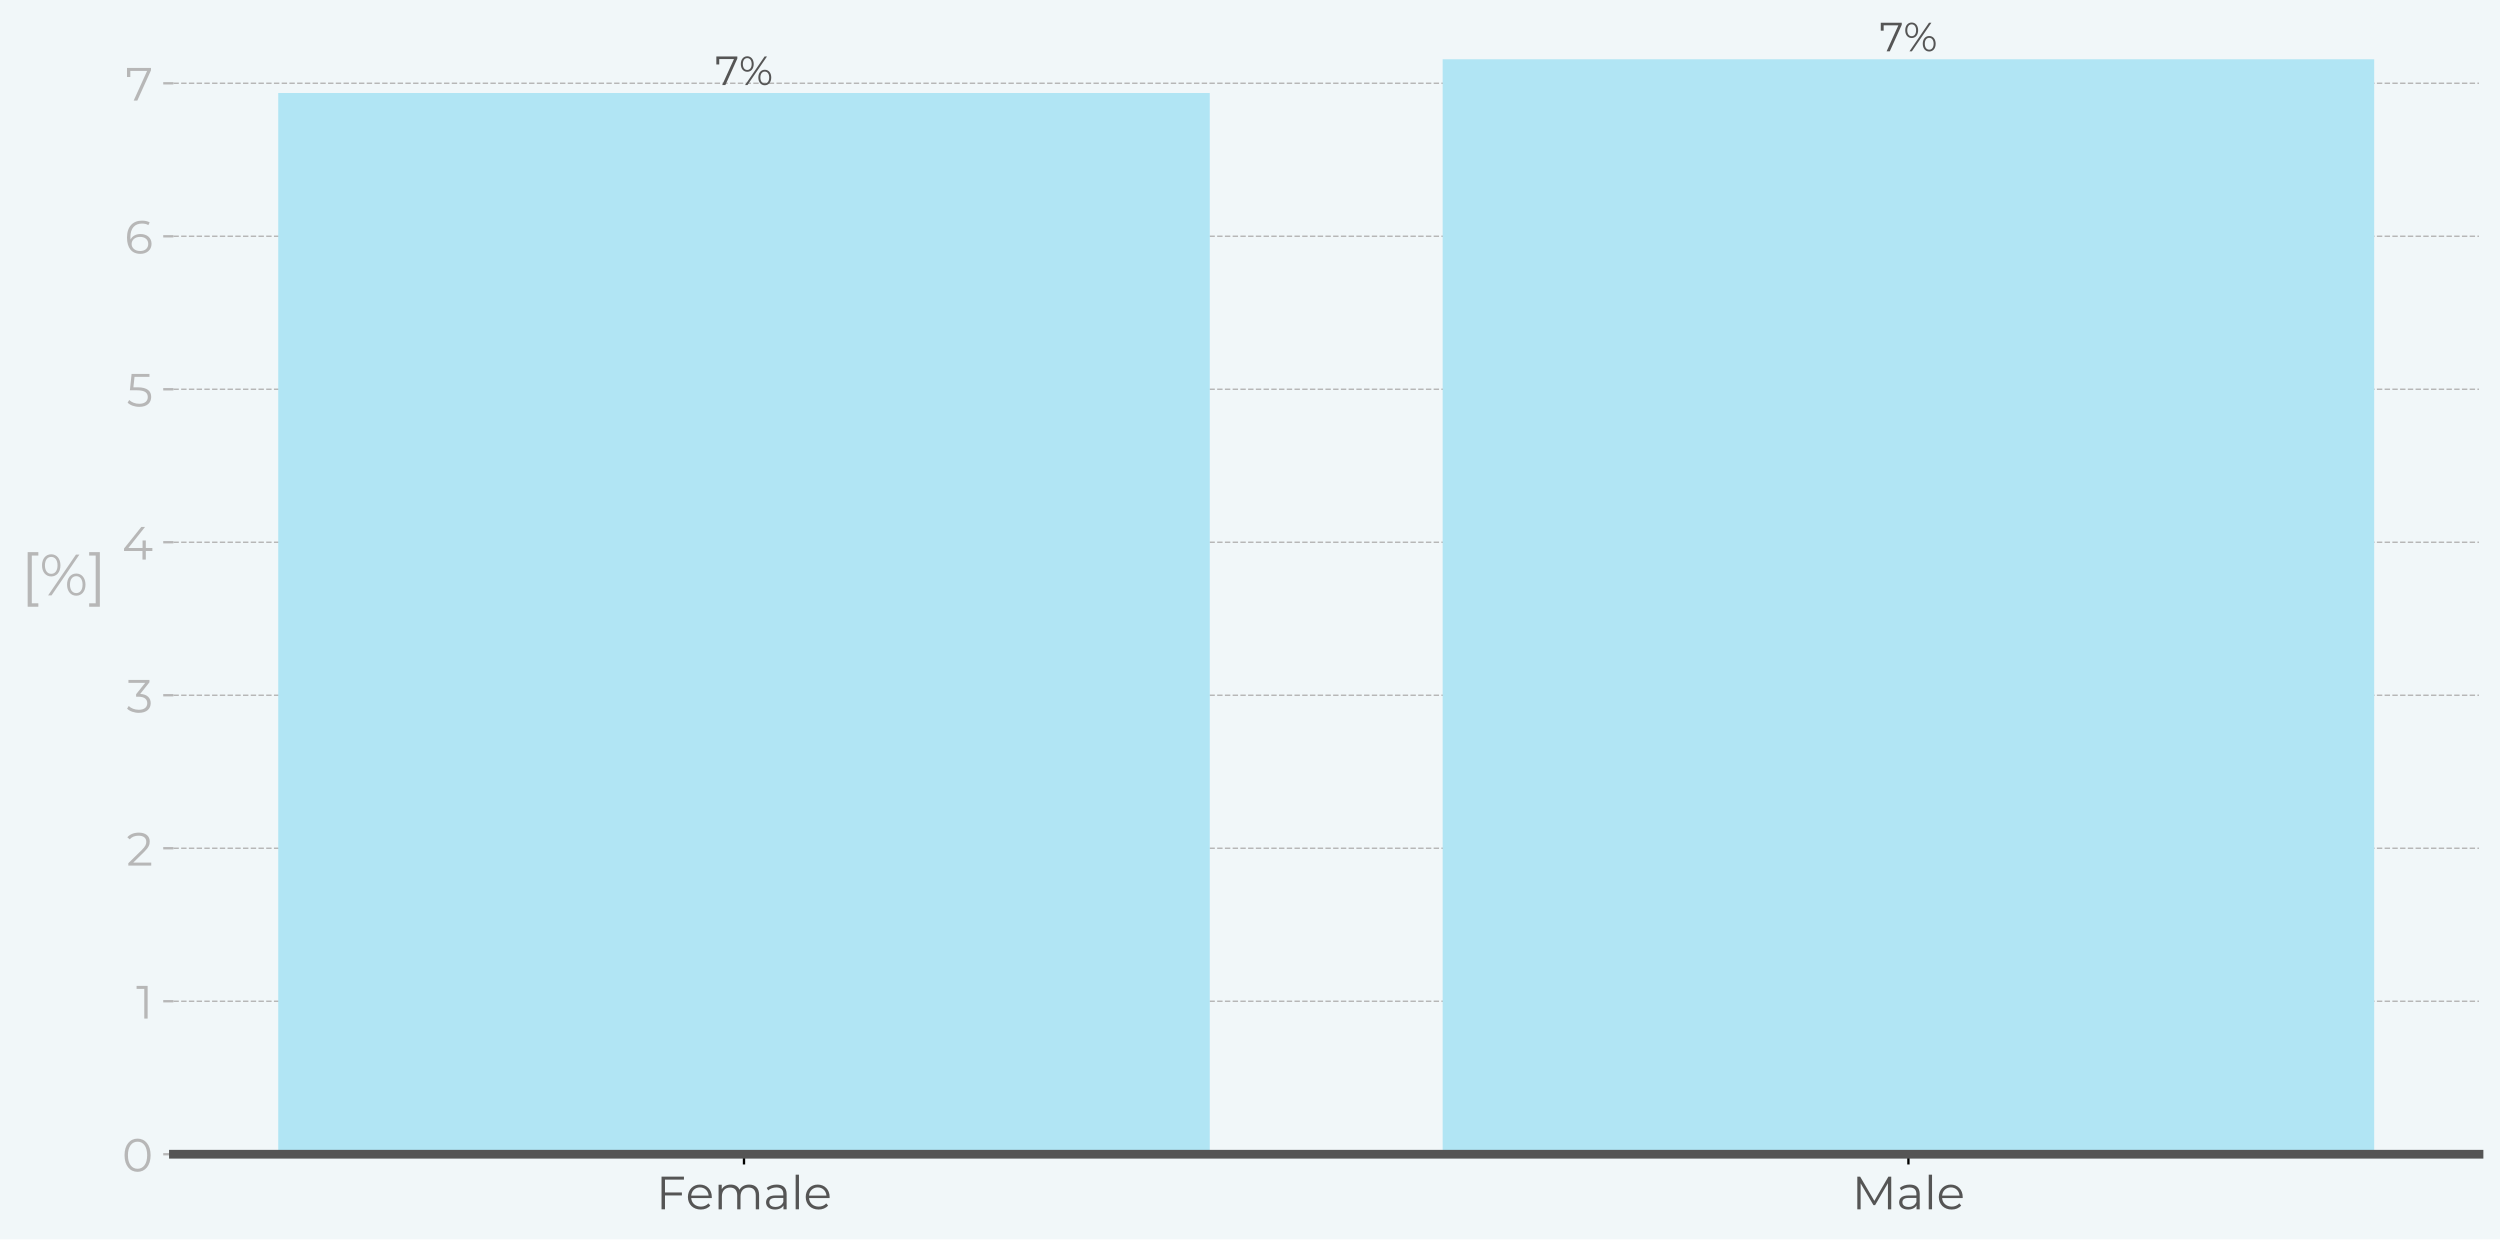
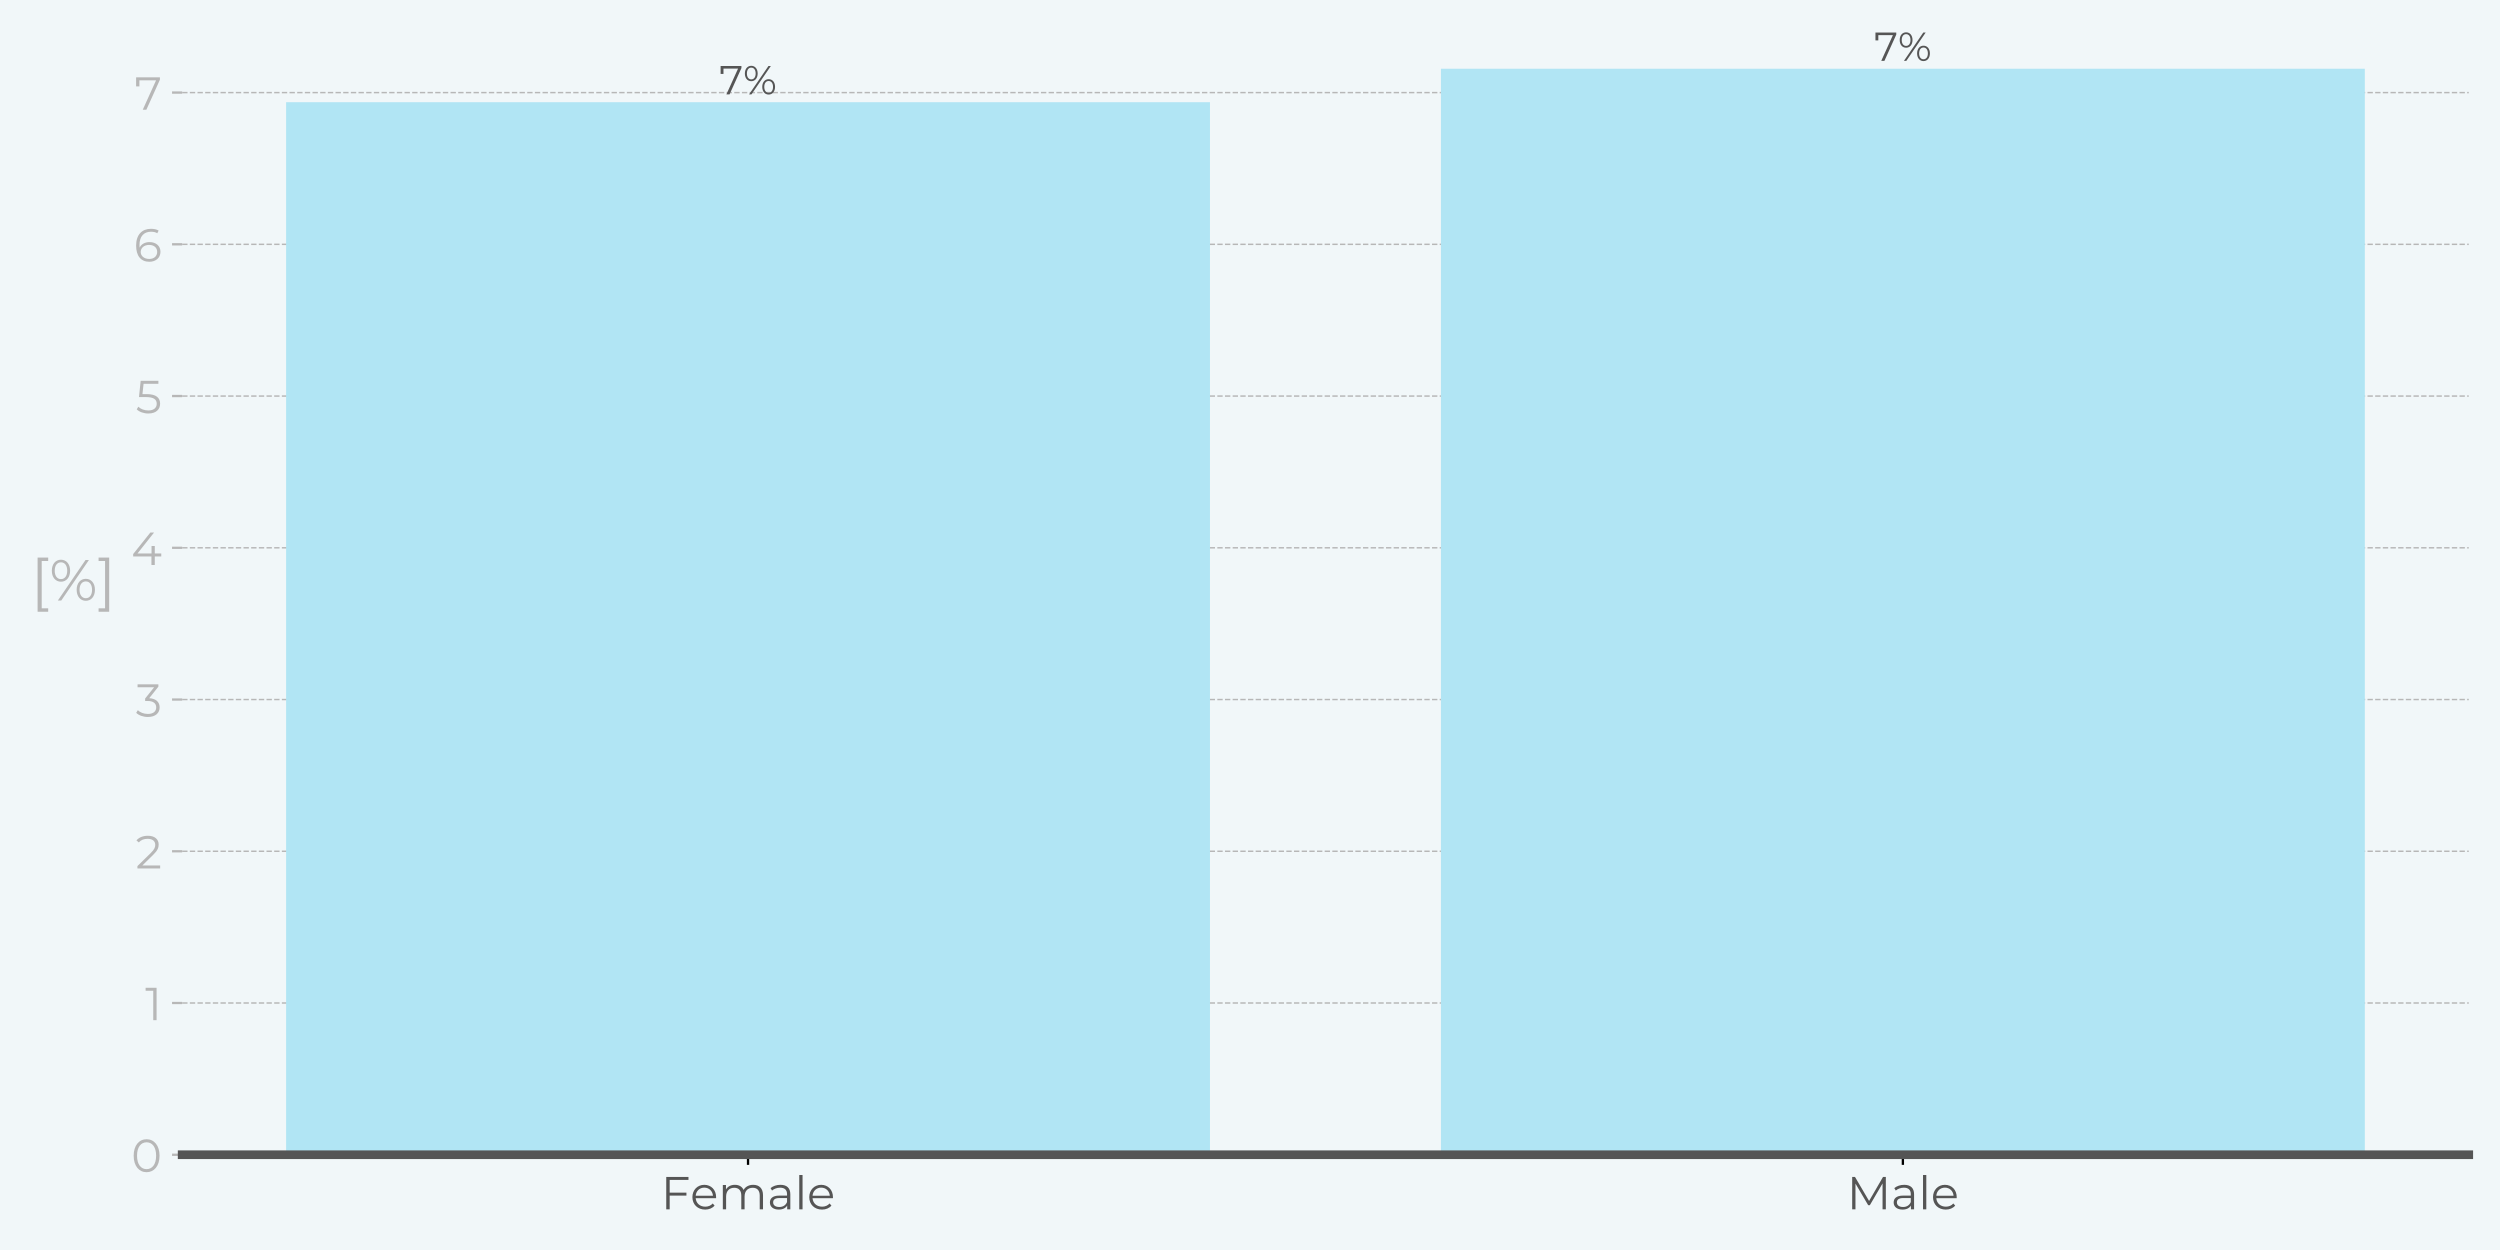
- <svg xmlns="http://www.w3.org/2000/svg" xmlns:xlink="http://www.w3.org/1999/xlink" width="856.888pt" height="424.803pt" viewBox="0 0 856.888 424.803" version="1.1">
+ <svg xmlns="http://www.w3.org/2000/svg" xmlns:xlink="http://www.w3.org/1999/xlink" width="864pt" height="432pt" viewBox="0 0 864 432" version="1.1">
  <defs>
    <style type="text/css">*{stroke-linejoin: round; stroke-linecap: butt}</style>
  </defs>
  <g id="figure_1">
    <g id="patch_1">
-       <path d="M 0 424.803  L 856.888 424.803  L 856.888 0  L 0 0  z " style="fill: #f1f7f9" />
+       <path d="M 0 432  L 864 432  L 864 0  L 0 0  z " style="fill: #f1f7f9" />
    </g>
    <g id="axes_1">
      <g id="patch_2">
-         <path d="M 59.443 395.625  L 849.688 395.625  L 849.688 20.305  L 59.443 20.305  z " style="fill: #f1f7f9" />
+         <path d="M 62.955 399.08  L 853.2 399.08  L 853.2 23.76  L 62.955 23.76  z " style="fill: #f1f7f9" />
      </g>
      <g id="matplotlib.axis_1">
        <g id="xtick_1">
          <g id="line2d_1">
            <defs>
-               <path id="md855f634a2" d="M 0 0  L 0 3.5  " style="stroke: #000000; stroke-width: 0.8" />
+               <path id="m18759ba32b" d="M 0 0  L 0 3.5  " style="stroke: #000000; stroke-width: 0.8" />
            </defs>
            <g>
-               <use xlink:href="#md855f634a2" x="255.008" y="395.625" style="stroke: #000000; stroke-width: 0.8" />
+               <use xlink:href="#m18759ba32b" x="258.521" y="399.08" style="stroke: #000000; stroke-width: 0.8" />
            </g>
          </g>
          <g id="text_1">
-             <g style="fill: #555555" transform="translate(224.9194 414.4978)scale(0.16 -0.16)">
+             <g style="fill: #555555" transform="translate(228.4319 417.9525)scale(0.16 -0.16)">
              <defs>
                <path id="Montserrat-Regular-46" d="M 3802 4070  L 3802 4480  L 730 4480  L 730 0  L 1203 0  L 1203 1901  L 3520 1901  L 3520 2310  L 1203 2310  L 1203 4070  L 3802 4070  z " transform="scale(0.015625)" />
                <path id="Montserrat-Regular-65" d="M 3571 1683  C 3571 2694 2886 3392 1939 3392  C 992 3392 294 2682 294 1683  C 294 685 1011 -32 2061 -32  C 2592 -32 3059 160 3360 518  L 3104 813  C 2848 518 2483 371 2074 371  C 1338 371 800 838 749 1542  L 3565 1542  C 3565 1594 3571 1645 3571 1683  z M 1939 3002  C 2598 3002 3078 2541 3136 1882  L 749 1882  C 806 2541 1286 3002 1939 3002  z " transform="scale(0.015625)" />
                <path id="Montserrat-Regular-6d" d="M 4832 3392  C 4224 3392 3744 3117 3501 2682  C 3296 3155 2861 3392 2304 3392  C 1741 3392 1306 3155 1069 2752  L 1069 3366  L 634 3366  L 634 0  L 1088 0  L 1088 1766  C 1088 2534 1530 2982 2214 2982  C 2829 2982 3187 2618 3187 1907  L 3187 0  L 3642 0  L 3642 1766  C 3642 2534 4077 2982 4768 2982  C 5376 2982 5734 2618 5734 1907  L 5734 0  L 6189 0  L 6189 1952  C 6189 2918 5651 3392 4832 3392  z " transform="scale(0.015625)" />
                <path id="Montserrat-Regular-61" d="M 1811 3392  C 1280 3392 781 3226 442 2938  L 646 2598  C 922 2842 1331 2995 1766 2995  C 2394 2995 2720 2682 2720 2106  L 2720 1901  L 1651 1901  C 685 1901 352 1466 352 947  C 352 365 819 -32 1581 -32  C 2138 -32 2534 179 2739 525  L 2739 0  L 3174 0  L 3174 2086  C 3174 2957 2682 3392 1811 3392  z M 1651 326  C 1114 326 800 570 800 960  C 800 1306 1011 1562 1664 1562  L 2720 1562  L 2720 1011  C 2541 570 2163 326 1651 326  z " transform="scale(0.015625)" />
                <path id="Montserrat-Regular-6c" d="M 634 0  L 1088 0  L 1088 4749  L 634 4749  L 634 0  z " transform="scale(0.015625)" />
              </defs>
              <use xlink:href="#Montserrat-Regular-46" />
              <use xlink:href="#Montserrat-Regular-65" x="63.3" />
              <use xlink:href="#Montserrat-Regular-6d" x="123.7" />
              <use xlink:href="#Montserrat-Regular-61" x="229.8" />
              <use xlink:href="#Montserrat-Regular-6c" x="288.8" />
              <use xlink:href="#Montserrat-Regular-65" x="315.7" />
            </g>
          </g>
        </g>
        <g id="xtick_2">
          <g id="line2d_2">
            <g>
-               <use xlink:href="#md855f634a2" x="654.122" y="395.625" style="stroke: #000000; stroke-width: 0.8" />
+               <use xlink:href="#m18759ba32b" x="657.634" y="399.08" style="stroke: #000000; stroke-width: 0.8" />
            </g>
          </g>
          <g id="text_2">
-             <g style="fill: #555555" transform="translate(634.7768 414.4978)scale(0.16 -0.16)">
+             <g style="fill: #555555" transform="translate(638.2893 417.9525)scale(0.16 -0.16)">
              <defs>
                <path id="Montserrat-Regular-4d" d="M 4992 4480  L 3066 1158  L 1120 4480  L 730 4480  L 730 0  L 1184 0  L 1184 3565  L 2944 570  L 3168 570  L 4928 3584  L 4928 0  L 5382 0  L 5382 4480  L 4992 4480  z " transform="scale(0.015625)" />
              </defs>
              <use xlink:href="#Montserrat-Regular-4d" />
              <use xlink:href="#Montserrat-Regular-61" x="95.5" />
              <use xlink:href="#Montserrat-Regular-6c" x="154.5" />
              <use xlink:href="#Montserrat-Regular-65" x="181.4" />
            </g>
          </g>
        </g>
      </g>
      <g id="matplotlib.axis_2">
        <g id="ytick_1">
          <g id="line2d_3">
-             <path d="M 59.443 395.625  L 849.688 395.625  " clip-path="url(#p1270e94697)" style="fill: none; stroke-dasharray: 1.85,0.8; stroke-dashoffset: 0; stroke: #b7b7b7; stroke-width: 0.5" />
+             <path d="M 62.955 399.08  L 853.2 399.08  " clip-path="url(#pb7ad58bc83)" style="fill: none; stroke-dasharray: 1.85,0.8; stroke-dashoffset: 0; stroke: #b7b7b7; stroke-width: 0.5" />
          </g>
          <g id="line2d_4">
            <defs>
-               <path id="md21a6caf19" d="M 0 0  L -3.5 0  " style="stroke: #b7b7b7; stroke-width: 0.8" />
+               <path id="me1a3ef16cb" d="M 0 0  L -3.5 0  " style="stroke: #b7b7b7; stroke-width: 0.8" />
            </defs>
            <g>
-               <use xlink:href="#md21a6caf19" x="59.443" y="395.625" style="fill: #b7b7b7; stroke: #b7b7b7; stroke-width: 0.8" />
+               <use xlink:href="#me1a3ef16cb" x="62.955" y="399.08" style="fill: #b7b7b7; stroke: #b7b7b7; stroke-width: 0.8" />
            </g>
          </g>
          <g id="text_3">
-             <g style="fill: #b7b7b7" transform="translate(41.85 401.5616)scale(0.16 -0.16)">
+             <g style="fill: #b7b7b7" transform="translate(45.3625 405.0163)scale(0.16 -0.16)">
              <defs>
                <path id="Montserrat-Regular-30" d="M 2118 -38  C 3155 -38 3910 813 3910 2240  C 3910 3667 3155 4518 2118 4518  C 1082 4518 333 3667 333 2240  C 333 813 1082 -38 2118 -38  z M 2118 384  C 1338 384 800 1043 800 2240  C 800 3437 1338 4096 2118 4096  C 2899 4096 3437 3437 3437 2240  C 3437 1043 2899 384 2118 384  z " transform="scale(0.015625)" />
              </defs>
              <use xlink:href="#Montserrat-Regular-30" />
            </g>
          </g>
        </g>
        <g id="ytick_2">
          <g id="line2d_5">
-             <path d="M 59.443 343.185  L 849.688 343.185  " clip-path="url(#p1270e94697)" style="fill: none; stroke-dasharray: 1.85,0.8; stroke-dashoffset: 0; stroke: #b7b7b7; stroke-width: 0.5" />
+             <path d="M 62.955 346.639  L 853.2 346.639  " clip-path="url(#pb7ad58bc83)" style="fill: none; stroke-dasharray: 1.85,0.8; stroke-dashoffset: 0; stroke: #b7b7b7; stroke-width: 0.5" />
          </g>
          <g id="line2d_6">
            <g>
-               <use xlink:href="#md21a6caf19" x="59.443" y="343.185" style="fill: #b7b7b7; stroke: #b7b7b7; stroke-width: 0.8" />
+               <use xlink:href="#me1a3ef16cb" x="62.955" y="346.639" style="fill: #b7b7b7; stroke: #b7b7b7; stroke-width: 0.8" />
            </g>
          </g>
          <g id="text_4">
-             <g style="fill: #b7b7b7" transform="translate(46.6675 349.121)scale(0.16 -0.16)">
+             <g style="fill: #b7b7b7" transform="translate(50.18 352.5757)scale(0.16 -0.16)">
              <defs>
                <path id="Montserrat-Regular-31" d="M 58 4480  L 58 4070  L 1114 4070  L 1114 0  L 1574 0  L 1574 4480  L 58 4480  z " transform="scale(0.015625)" />
              </defs>
              <use xlink:href="#Montserrat-Regular-31" />
            </g>
          </g>
        </g>
        <g id="ytick_3">
          <g id="line2d_7">
-             <path d="M 59.443 290.744  L 849.688 290.744  " clip-path="url(#p1270e94697)" style="fill: none; stroke-dasharray: 1.85,0.8; stroke-dashoffset: 0; stroke: #b7b7b7; stroke-width: 0.5" />
+             <path d="M 62.955 294.199  L 853.2 294.199  " clip-path="url(#pb7ad58bc83)" style="fill: none; stroke-dasharray: 1.85,0.8; stroke-dashoffset: 0; stroke: #b7b7b7; stroke-width: 0.5" />
          </g>
          <g id="line2d_8">
            <g>
-               <use xlink:href="#md21a6caf19" x="59.443" y="290.744" style="fill: #b7b7b7; stroke: #b7b7b7; stroke-width: 0.8" />
+               <use xlink:href="#me1a3ef16cb" x="62.955" y="294.199" style="fill: #b7b7b7; stroke: #b7b7b7; stroke-width: 0.8" />
            </g>
          </g>
          <g id="text_5">
-             <g style="fill: #b7b7b7" transform="translate(43.355 296.6805)scale(0.16 -0.16)">
+             <g style="fill: #b7b7b7" transform="translate(46.8675 300.1352)scale(0.16 -0.16)">
              <defs>
                <path id="Montserrat-Regular-32" d="M 928 410  L 2451 1907  C 3053 2496 3187 2880 3187 3309  C 3187 4058 2611 4518 1702 4518  C 1018 4518 461 4288 115 3878  L 442 3597  C 736 3936 1139 4096 1664 4096  C 2349 4096 2714 3776 2714 3258  C 2714 2950 2618 2650 2112 2150  L 250 326  L 250 0  L 3392 0  L 3392 410  L 928 410  z " transform="scale(0.015625)" />
              </defs>
              <use xlink:href="#Montserrat-Regular-32" />
            </g>
          </g>
        </g>
        <g id="ytick_4">
          <g id="line2d_9">
-             <path d="M 59.443 238.304  L 849.688 238.304  " clip-path="url(#p1270e94697)" style="fill: none; stroke-dasharray: 1.85,0.8; stroke-dashoffset: 0; stroke: #b7b7b7; stroke-width: 0.5" />
+             <path d="M 62.955 241.758  L 853.2 241.758  " clip-path="url(#pb7ad58bc83)" style="fill: none; stroke-dasharray: 1.85,0.8; stroke-dashoffset: 0; stroke: #b7b7b7; stroke-width: 0.5" />
          </g>
          <g id="line2d_10">
            <g>
-               <use xlink:href="#md21a6caf19" x="59.443" y="238.304" style="fill: #b7b7b7; stroke: #b7b7b7; stroke-width: 0.8" />
+               <use xlink:href="#me1a3ef16cb" x="62.955" y="241.758" style="fill: #b7b7b7; stroke: #b7b7b7; stroke-width: 0.8" />
            </g>
          </g>
          <g id="text_6">
-             <g style="fill: #b7b7b7" transform="translate(43.4175 244.2399)scale(0.16 -0.16)">
+             <g style="fill: #b7b7b7" transform="translate(46.93 247.6946)scale(0.16 -0.16)">
              <defs>
                <path id="Montserrat-Regular-33" d="M 1856 2560  L 3123 4154  L 3123 4480  L 243 4480  L 243 4070  L 2534 4070  L 1293 2515  L 1293 2176  L 1613 2176  C 2445 2176 2822 1824 2822 1286  C 2822 730 2413 384 1670 384  C 1088 384 570 602 282 902  L 58 538  C 403 186 1024 -38 1670 -38  C 2752 -38 3296 538 3296 1286  C 3296 2003 2816 2509 1856 2560  z " transform="scale(0.015625)" />
              </defs>
              <use xlink:href="#Montserrat-Regular-33" />
            </g>
          </g>
        </g>
        <g id="ytick_5">
          <g id="line2d_11">
-             <path d="M 59.443 185.863  L 849.688 185.863  " clip-path="url(#p1270e94697)" style="fill: none; stroke-dasharray: 1.85,0.8; stroke-dashoffset: 0; stroke: #b7b7b7; stroke-width: 0.5" />
+             <path d="M 62.955 189.318  L 853.2 189.318  " clip-path="url(#pb7ad58bc83)" style="fill: none; stroke-dasharray: 1.85,0.8; stroke-dashoffset: 0; stroke: #b7b7b7; stroke-width: 0.5" />
          </g>
          <g id="line2d_12">
            <g>
-               <use xlink:href="#md21a6caf19" x="59.443" y="185.863" style="fill: #b7b7b7; stroke: #b7b7b7; stroke-width: 0.8" />
+               <use xlink:href="#me1a3ef16cb" x="62.955" y="189.318" style="fill: #b7b7b7; stroke: #b7b7b7; stroke-width: 0.8" />
            </g>
          </g>
          <g id="text_7">
-             <g style="fill: #b7b7b7" transform="translate(41.8675 191.7994)scale(0.16 -0.16)">
+             <g style="fill: #b7b7b7" transform="translate(45.38 195.2541)scale(0.16 -0.16)">
              <defs>
                <path id="Montserrat-Regular-34" d="M 4141 1587  L 3245 1587  L 3245 2624  L 2797 2624  L 2797 1587  L 851 1587  L 3142 4480  L 2630 4480  L 256 1510  L 256 1178  L 2784 1178  L 2784 0  L 3245 0  L 3245 1178  L 4141 1178  L 4141 1587  z " transform="scale(0.015625)" />
              </defs>
              <use xlink:href="#Montserrat-Regular-34" />
            </g>
          </g>
        </g>
        <g id="ytick_6">
          <g id="line2d_13">
-             <path d="M 59.443 133.423  L 849.688 133.423  " clip-path="url(#p1270e94697)" style="fill: none; stroke-dasharray: 1.85,0.8; stroke-dashoffset: 0; stroke: #b7b7b7; stroke-width: 0.5" />
+             <path d="M 62.955 136.877  L 853.2 136.877  " clip-path="url(#pb7ad58bc83)" style="fill: none; stroke-dasharray: 1.85,0.8; stroke-dashoffset: 0; stroke: #b7b7b7; stroke-width: 0.5" />
          </g>
          <g id="line2d_14">
            <g>
-               <use xlink:href="#md21a6caf19" x="59.443" y="133.423" style="fill: #b7b7b7; stroke: #b7b7b7; stroke-width: 0.8" />
+               <use xlink:href="#me1a3ef16cb" x="62.955" y="136.877" style="fill: #b7b7b7; stroke: #b7b7b7; stroke-width: 0.8" />
            </g>
          </g>
          <g id="text_8">
-             <g style="fill: #b7b7b7" transform="translate(43.3875 139.3588)scale(0.16 -0.16)">
+             <g style="fill: #b7b7b7" transform="translate(46.9 142.8135)scale(0.16 -0.16)">
              <defs>
                <path id="Montserrat-Regular-35" d="M 1510 2643  L 934 2643  L 1088 4070  L 3136 4070  L 3136 4480  L 685 4480  L 454 2234  L 1408 2234  C 2547 2234 2906 1875 2906 1299  C 2906 755 2502 384 1741 384  C 1165 384 653 602 365 902  L 141 538  C 486 186 1101 -38 1747 -38  C 2842 -38 3373 557 3373 1318  C 3373 2112 2861 2643 1510 2643  z " transform="scale(0.015625)" />
              </defs>
              <use xlink:href="#Montserrat-Regular-35" />
            </g>
          </g>
        </g>
        <g id="ytick_7">
          <g id="line2d_15">
-             <path d="M 59.443 80.982  L 849.688 80.982  " clip-path="url(#p1270e94697)" style="fill: none; stroke-dasharray: 1.85,0.8; stroke-dashoffset: 0; stroke: #b7b7b7; stroke-width: 0.5" />
+             <path d="M 62.955 84.437  L 853.2 84.437  " clip-path="url(#pb7ad58bc83)" style="fill: none; stroke-dasharray: 1.85,0.8; stroke-dashoffset: 0; stroke: #b7b7b7; stroke-width: 0.5" />
          </g>
          <g id="line2d_16">
            <g>
-               <use xlink:href="#md21a6caf19" x="59.443" y="80.982" style="fill: #b7b7b7; stroke: #b7b7b7; stroke-width: 0.8" />
+               <use xlink:href="#me1a3ef16cb" x="62.955" y="84.437" style="fill: #b7b7b7; stroke: #b7b7b7; stroke-width: 0.8" />
            </g>
          </g>
          <g id="text_9">
-             <g style="fill: #b7b7b7" transform="translate(42.6975 86.9183)scale(0.16 -0.16)">
+             <g style="fill: #b7b7b7" transform="translate(46.21 90.37298)scale(0.16 -0.16)">
              <defs>
                <path id="Montserrat-Regular-36" d="M 2189 2682  C 1568 2682 1043 2406 819 1914  C 806 2048 800 2176 800 2278  C 800 3494 1421 4115 2387 4115  C 2720 4115 3027 4058 3258 3904  L 3443 4275  C 3162 4448 2784 4518 2381 4518  C 1165 4518 333 3725 333 2202  C 333 787 979 -38 2170 -38  C 3040 -38 3699 499 3699 1338  C 3699 2157 3078 2682 2189 2682  z M 2150 352  C 1376 352 966 819 966 1312  C 966 1869 1434 2291 2118 2291  C 2810 2291 3245 1914 3245 1325  C 3245 730 2797 352 2150 352  z " transform="scale(0.015625)" />
              </defs>
              <use xlink:href="#Montserrat-Regular-36" />
            </g>
          </g>
        </g>
        <g id="ytick_8">
          <g id="line2d_17">
-             <path d="M 59.443 28.542  L 849.688 28.542  " clip-path="url(#p1270e94697)" style="fill: none; stroke-dasharray: 1.85,0.8; stroke-dashoffset: 0; stroke: #b7b7b7; stroke-width: 0.5" />
+             <path d="M 62.955 31.996  L 853.2 31.996  " clip-path="url(#pb7ad58bc83)" style="fill: none; stroke-dasharray: 1.85,0.8; stroke-dashoffset: 0; stroke: #b7b7b7; stroke-width: 0.5" />
          </g>
          <g id="line2d_18">
            <g>
-               <use xlink:href="#md21a6caf19" x="59.443" y="28.542" style="fill: #b7b7b7; stroke: #b7b7b7; stroke-width: 0.8" />
+               <use xlink:href="#me1a3ef16cb" x="62.955" y="31.996" style="fill: #b7b7b7; stroke: #b7b7b7; stroke-width: 0.8" />
            </g>
          </g>
          <g id="text_10">
-             <g style="fill: #b7b7b7" transform="translate(43.0175 34.47775)scale(0.16 -0.16)">
+             <g style="fill: #b7b7b7" transform="translate(46.53 37.93244)scale(0.16 -0.16)">
              <defs>
                <path id="Montserrat-Regular-37" d="M 205 4480  L 205 3232  L 659 3232  L 659 4070  L 2963 4070  L 1120 0  L 1619 0  L 3494 4154  L 3494 4480  L 205 4480  z " transform="scale(0.015625)" />
              </defs>
              <use xlink:href="#Montserrat-Regular-37" />
            </g>
          </g>
        </g>
        <g id="text_11">
-           <g style="fill: #b7b7b7" transform="translate(7.2 204.0841)scale(0.2 -0.2)">
+           <g style="fill: #b7b7b7" transform="translate(10.7125 207.5387)scale(0.2 -0.2)">
            <defs>
              <path id="Montserrat-Regular-5b" d="M 730 -1242  L 1901 -1242  L 1901 -864  L 1184 -864  L 1184 4371  L 1901 4371  L 1901 4749  L 730 4749  L 730 -1242  z " transform="scale(0.015625)" />
              <path id="Montserrat-Regular-25" d="M 1280 2080  C 1875 2080 2291 2560 2291 3296  C 2291 4032 1875 4512 1280 4512  C 678 4512 269 4026 269 3296  C 269 2566 678 2080 1280 2080  z M 934 0  L 1312 0  L 4371 4480  L 3994 4480  L 934 0  z M 1280 2368  C 858 2368 589 2720 589 3296  C 589 3872 858 4224 1280 4224  C 1696 4224 1971 3878 1971 3296  C 1971 2714 1696 2368 1280 2368  z M 4026 -32  C 4627 -32 5037 454 5037 1184  C 5037 1914 4627 2400 4026 2400  C 3430 2400 3014 1914 3014 1184  C 3014 454 3430 -32 4026 -32  z M 4026 256  C 3610 256 3334 602 3334 1184  C 3334 1766 3610 2112 4026 2112  C 4448 2112 4717 1760 4717 1184  C 4717 608 4448 256 4026 256  z " transform="scale(0.015625)" />
              <path id="Montserrat-Regular-5d" d="M 1306 -1242  L 1306 4749  L 134 4749  L 134 4371  L 851 4371  L 851 -864  L 134 -864  L 134 -1242  L 1306 -1242  z " transform="scale(0.015625)" />
            </defs>
            <use xlink:href="#Montserrat-Regular-5b" />
            <use xlink:href="#Montserrat-Regular-25" x="31.8" />
            <use xlink:href="#Montserrat-Regular-5d" x="114.7" />
          </g>
        </g>
      </g>
      <g id="patch_3">
-         <path d="M 95.363 395.625  L 414.654 395.625  L 414.654 31.876  L 95.363 31.876  z " clip-path="url(#p1270e94697)" style="fill: #b1e5f4" />
+         <path d="M 98.875 399.08  L 418.166 399.08  L 418.166 35.331  L 98.875 35.331  z " clip-path="url(#pb7ad58bc83)" style="fill: #b1e5f4" />
      </g>
      <g id="patch_4">
-         <path d="M 494.476 395.625  L 813.767 395.625  L 813.767 20.305  L 494.476 20.305  z " clip-path="url(#p1270e94697)" style="fill: #b1e5f4" />
+         <path d="M 497.989 399.08  L 817.28 399.08  L 817.28 23.76  L 497.989 23.76  z " clip-path="url(#pb7ad58bc83)" style="fill: #b1e5f4" />
      </g>
      <g id="text_12">
-         <g style="fill: #555555" transform="translate(245.0813 29.159)scale(0.14 -0.14)">
+         <g style="fill: #555555" transform="translate(248.5938 32.61368)scale(0.14 -0.14)">
          <use xlink:href="#Montserrat-Regular-37" />
          <use xlink:href="#Montserrat-Regular-25" x="58.9" />
        </g>
      </g>
      <g id="text_13">
-         <g style="fill: #555555" transform="translate(644.1949 17.58844)scale(0.14 -0.14)">
+         <g style="fill: #555555" transform="translate(647.7074 21.04312)scale(0.14 -0.14)">
          <use xlink:href="#Montserrat-Regular-37" />
          <use xlink:href="#Montserrat-Regular-25" x="58.9" />
        </g>
      </g>
      <g id="line2d_19">
-         <path d="M 59.443 395.625  L 849.688 395.625  " style="fill: none; stroke: #555555; stroke-width: 3; stroke-linecap: square" />
+         <path d="M 62.955 399.08  L 853.2 399.08  " style="fill: none; stroke: #555555; stroke-width: 3; stroke-linecap: square" />
      </g>
    </g>
  </g>
  <defs>
-     <clipPath id="p1270e94697">
-       <rect x="59.443" y="20.305" width="790.245" height="375.32" />
+     <clipPath id="pb7ad58bc83">
+       <rect x="62.955" y="23.76" width="790.245" height="375.32" />
    </clipPath>
  </defs>
</svg>
